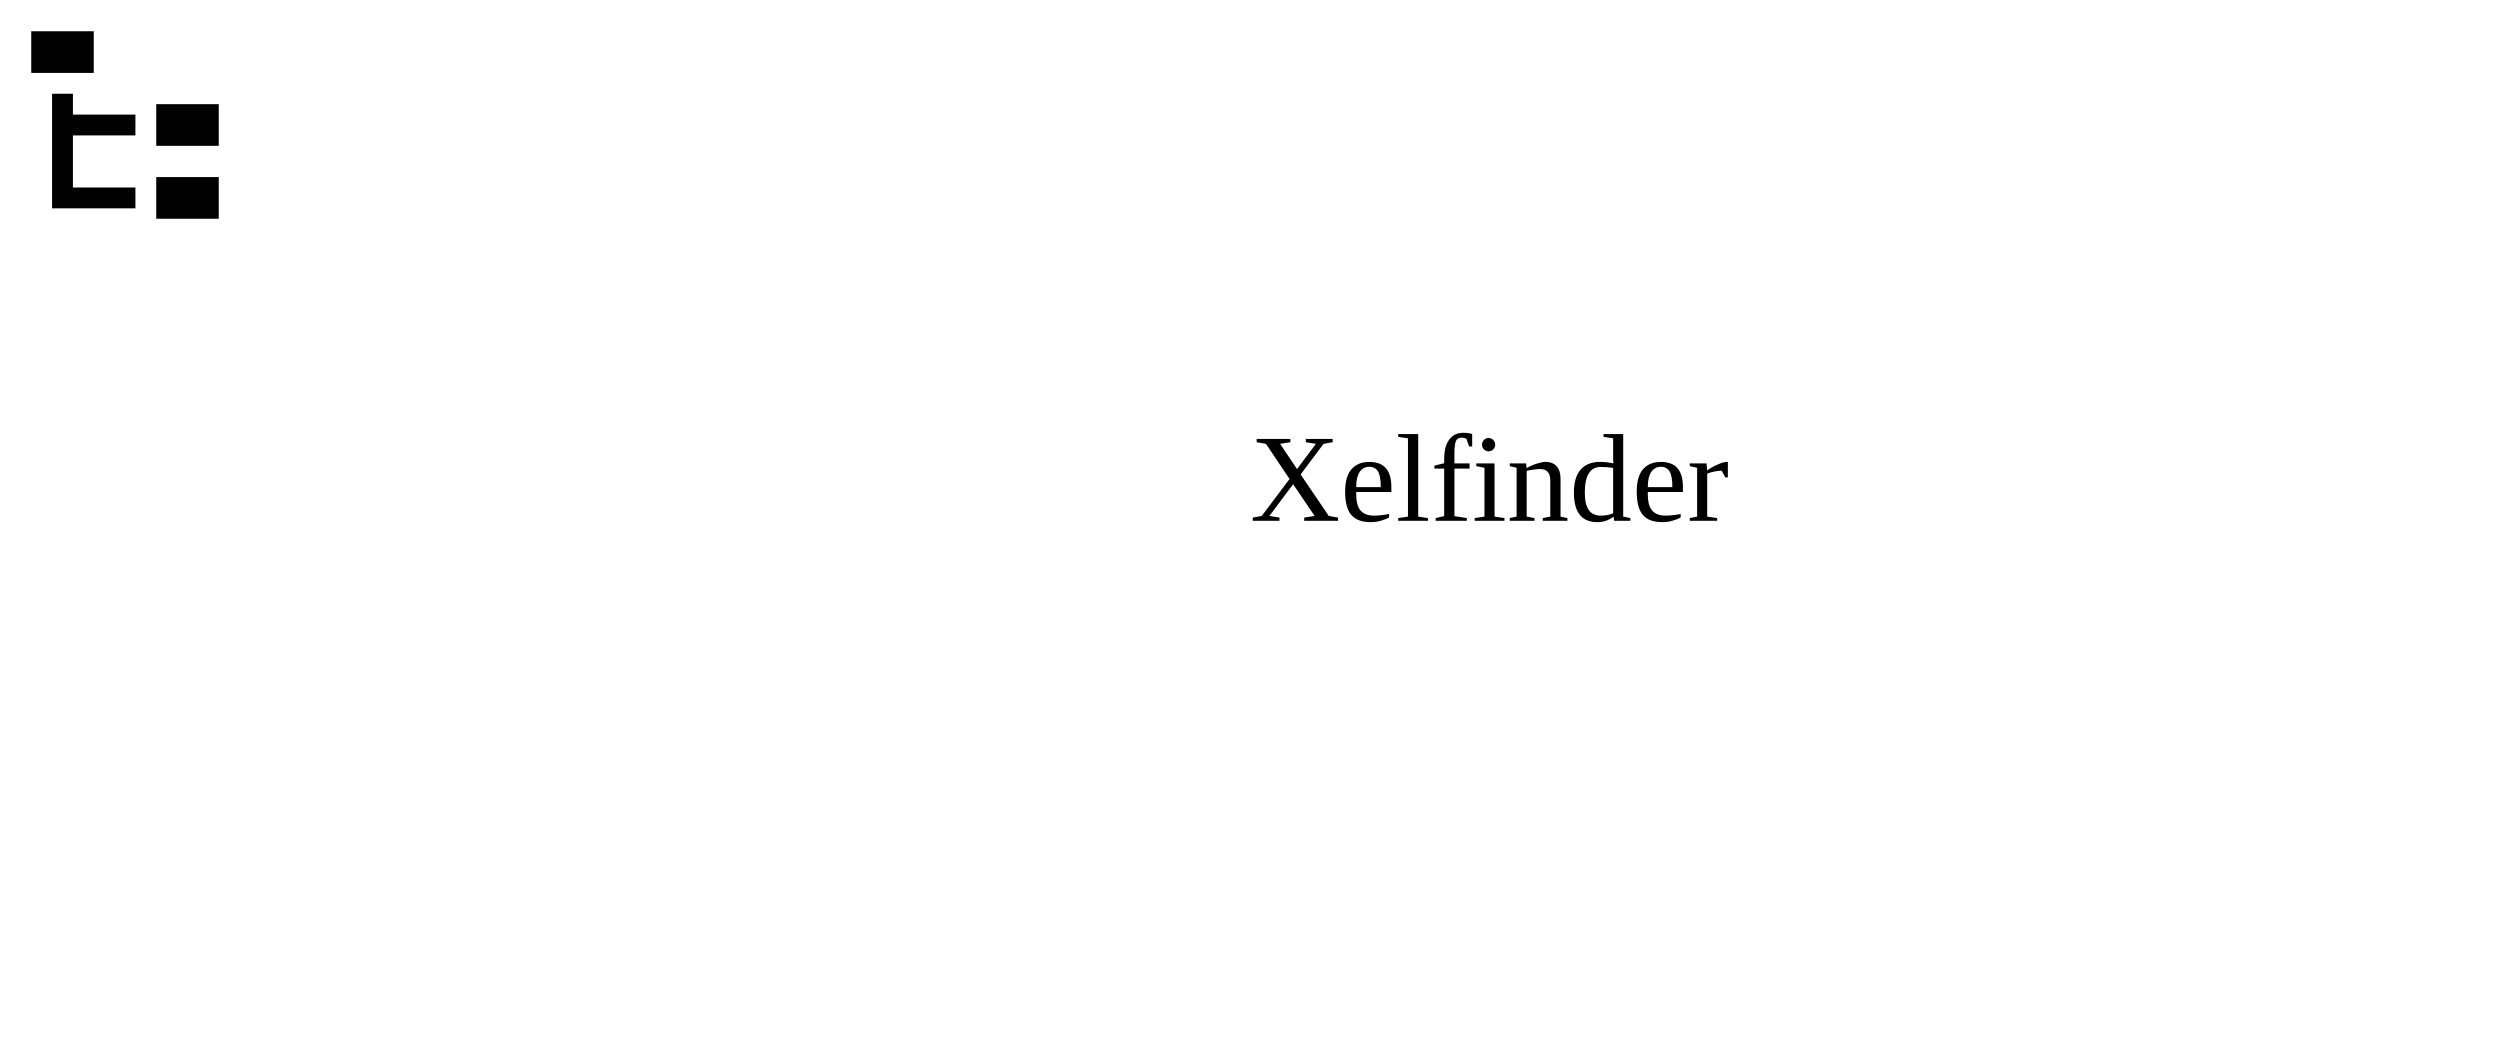
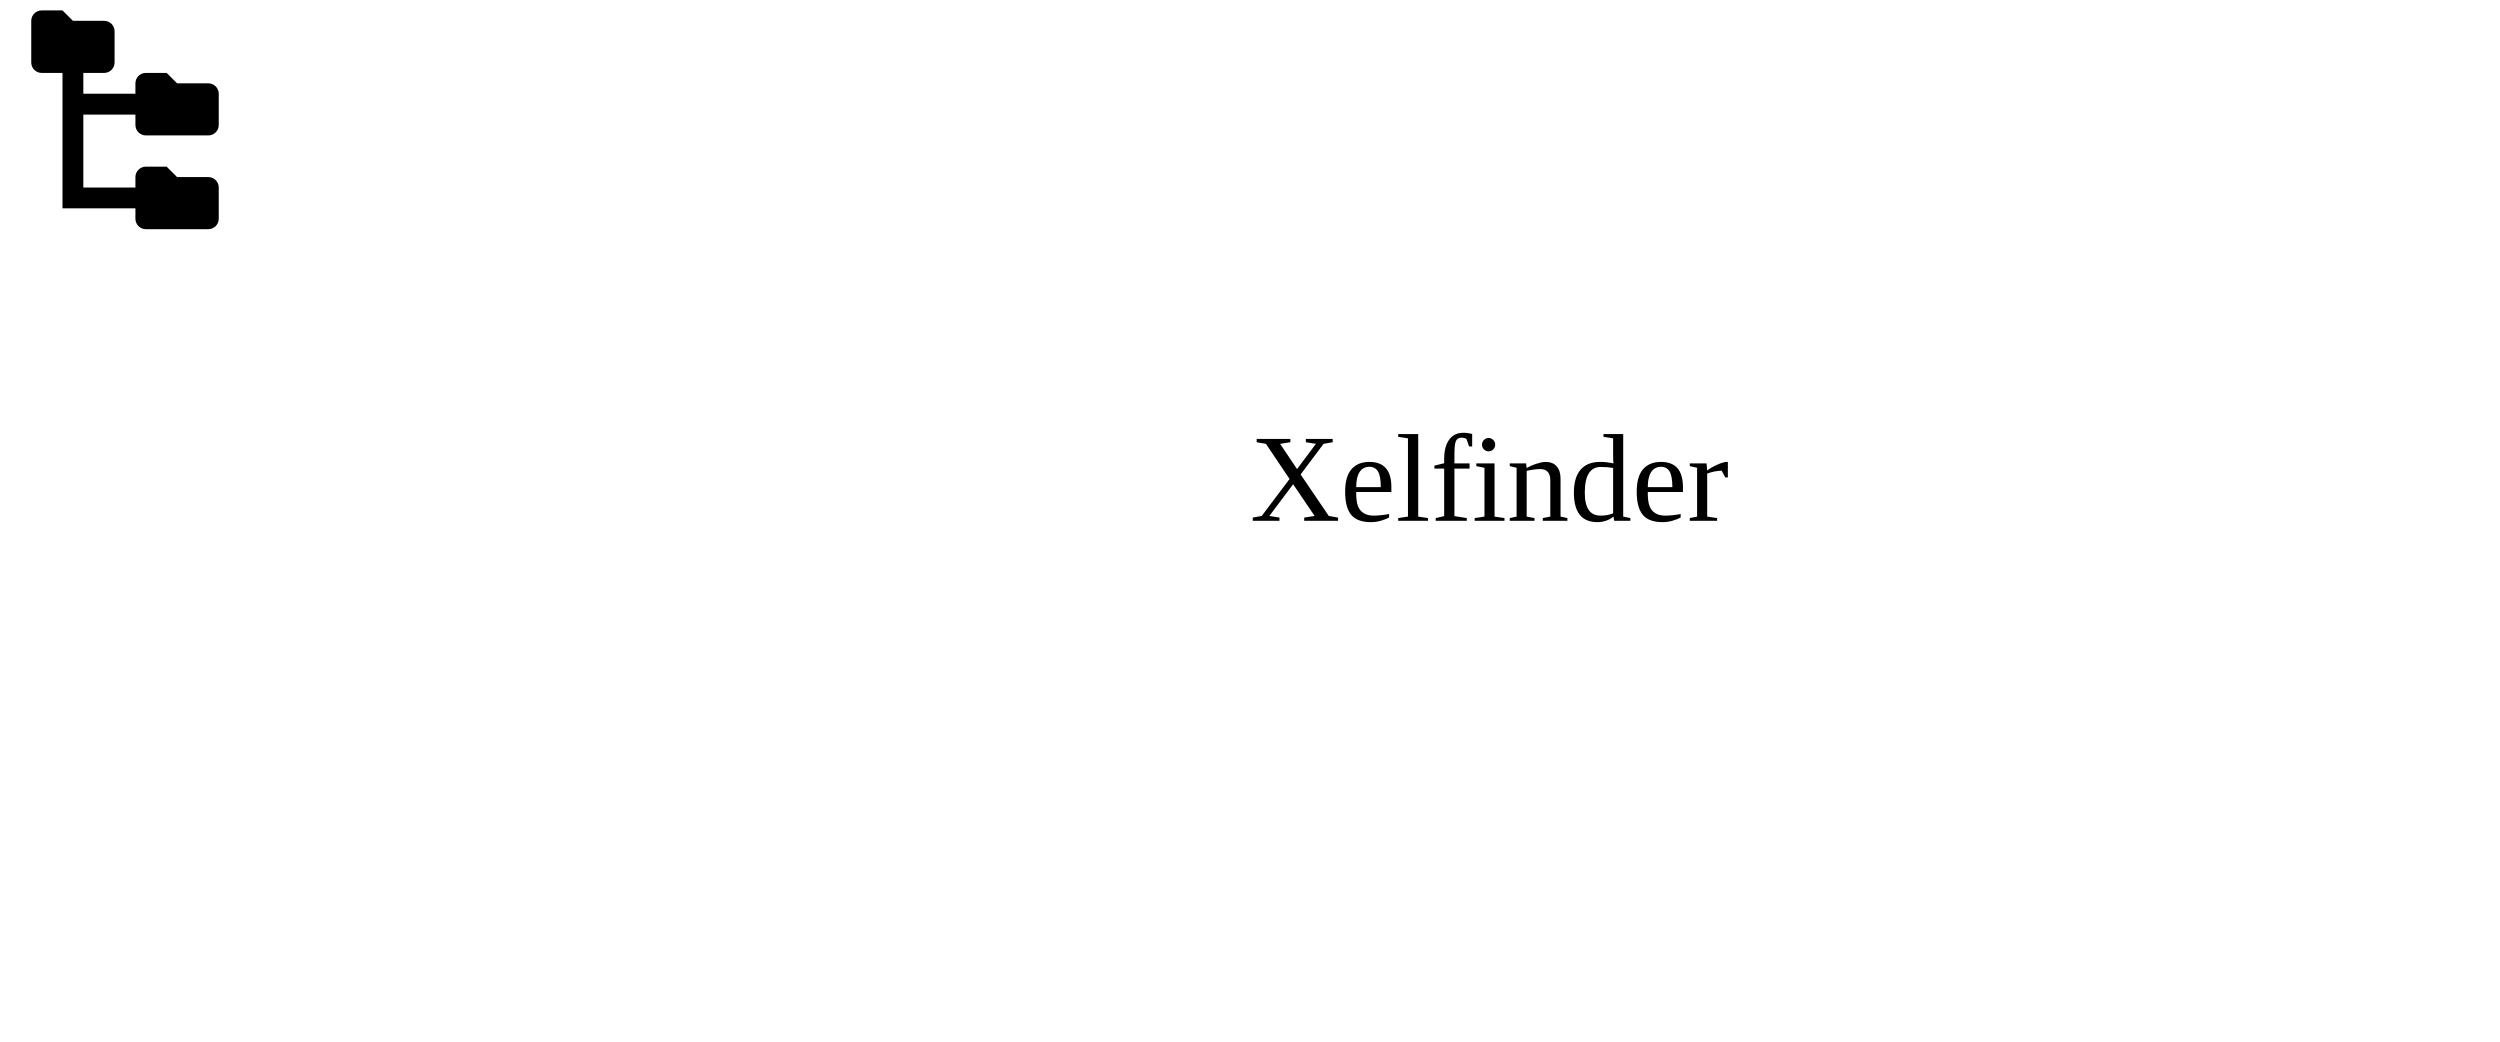
<svg xmlns="http://www.w3.org/2000/svg" width="100%" height="100%" viewBox="0 0 240 100">
  <g id="xelfinder">
-     <path class="module-icon" d="M3 3h6v4H3V3m12 7h6v4h-6v-4m0 7h6v4h-6v-4m-2-4H7v5h6v2H5V9h2v2h6v2z" fill="currentColor" />
+     <path class="module-icon" fill="currentColor" d="M14 13h6a1 1 0 0 0 1-1V9a1 1 0 0 0-1-1h-3l-1-1h-2a1 1 0 0 0-1 1v1H8V7h2a1 1 0 0 0 1-1V3a1 1 0 0 0-1-1H7L6 1H4a1 1 0 0 0-1 1v4a1 1 0 0 0 1 1h2v13h7v1a1 1 0 0 0 1 1h6a1 1 0 0 0 1-1v-3a1 1 0 0 0-1-1h-3l-1-1h-2a1 1 0 0 0-1 1v1H8v-7h5v1a1 1 0 0 0 1 1Z" />
    <text class="module-name" x="120px" y="50px" fill="currentColor">
      <tspan>Xelfinder</tspan>
    </text>
  </g>
</svg>
